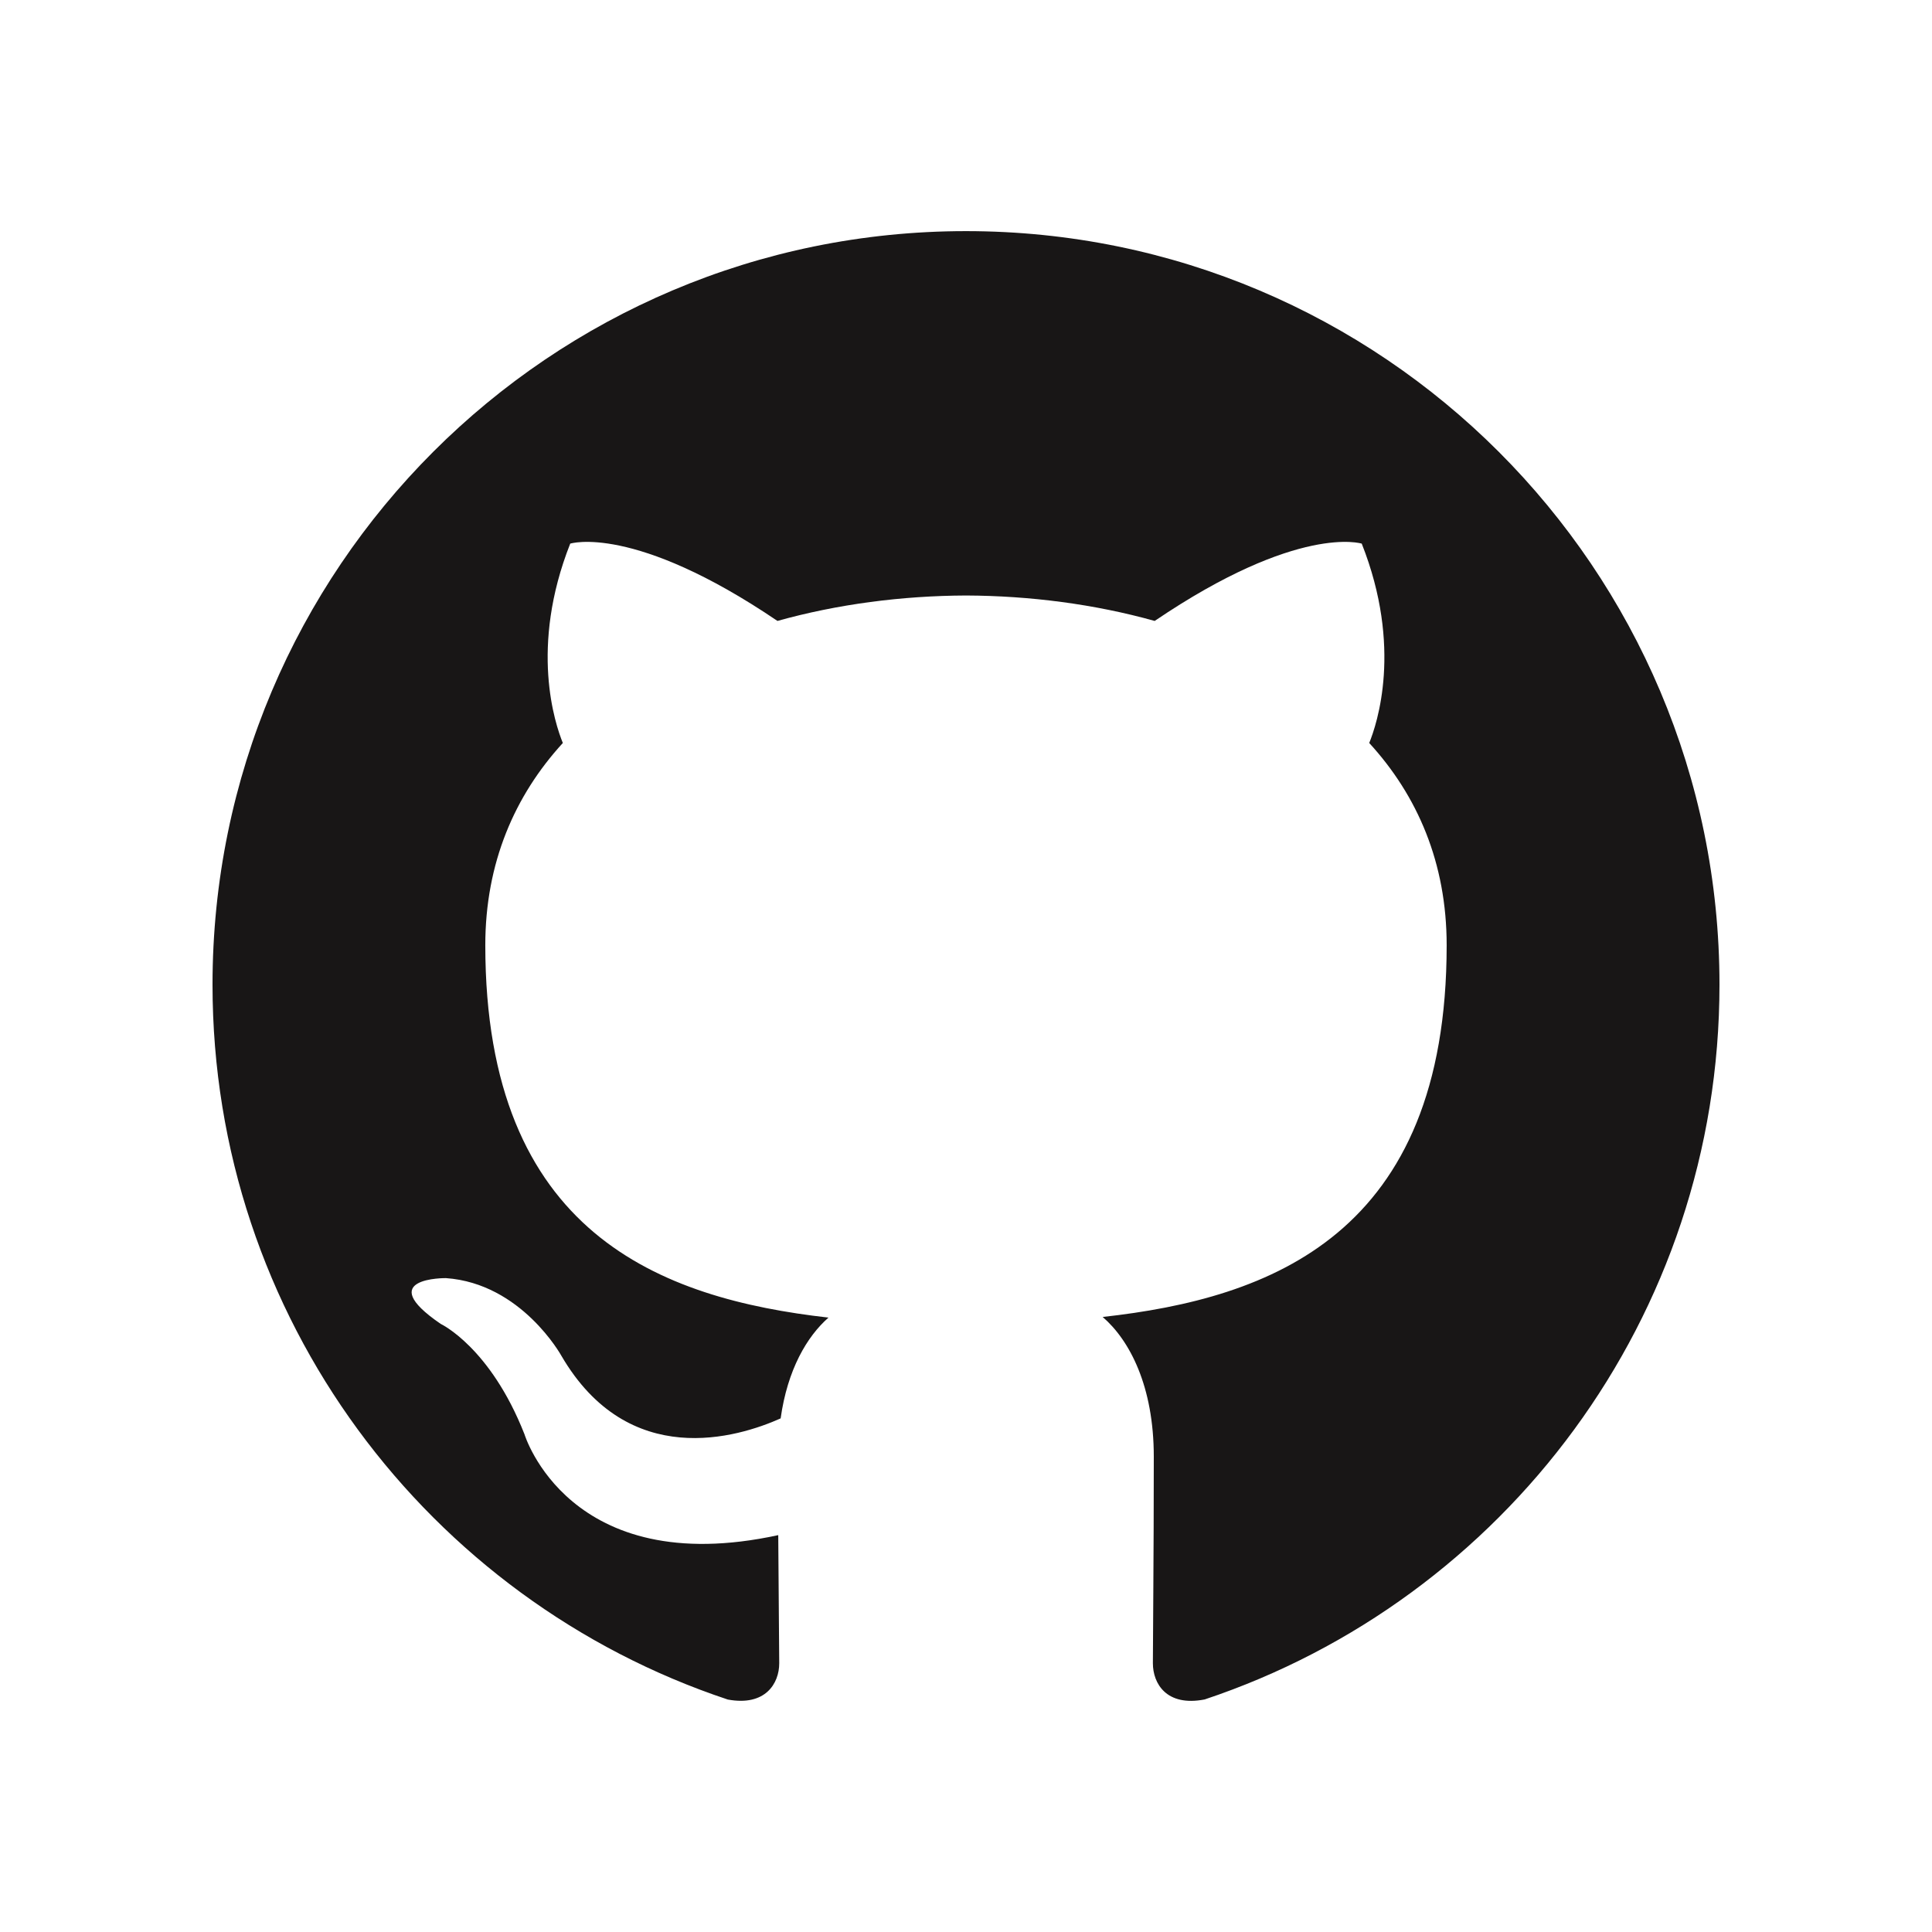
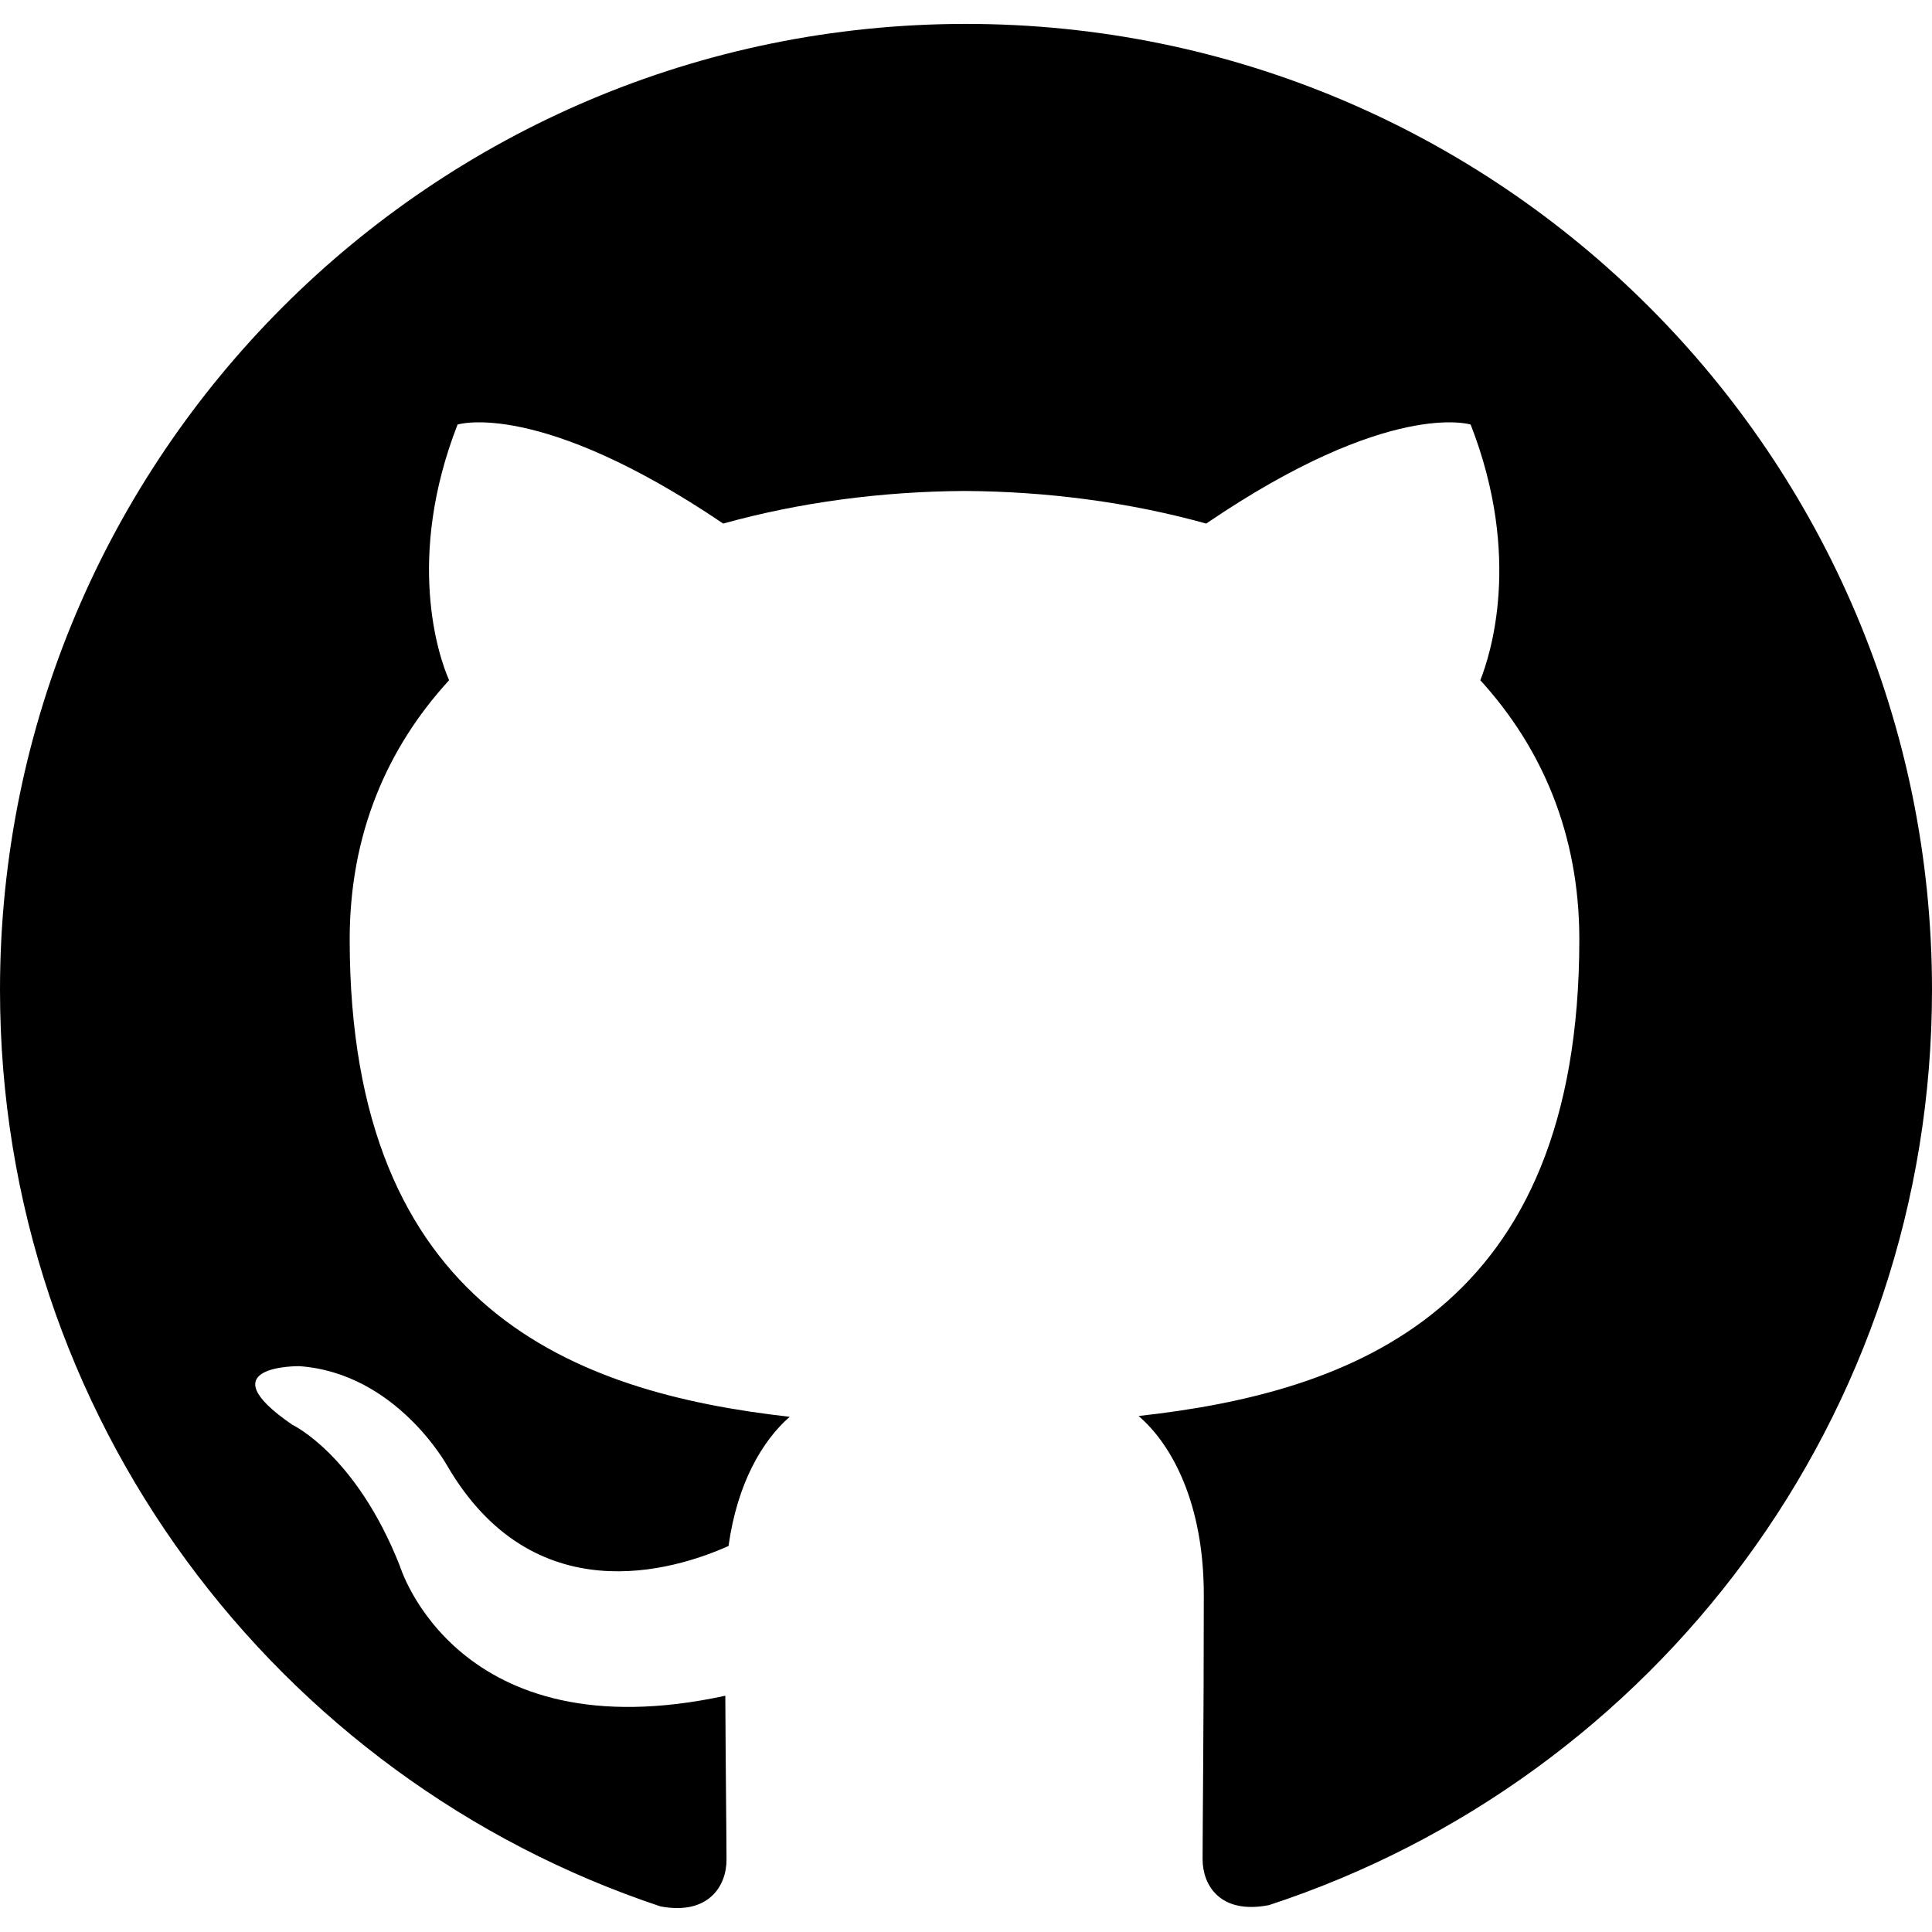
- <svg xmlns="http://www.w3.org/2000/svg" enable-background="new 0 0 100 100" height="100" viewBox="0 0 100 100" width="100">
-   <path clip-rule="evenodd" d="m49.998 11.963c-21.537 0-38.998 17.462-38.998 39.002 0 17.231 11.172 31.849 26.671 37.003 1.952.361 2.662-.84 2.662-1.877 0-.924-.034-3.375-.051-6.633-10.849 2.359-13.138-5.229-13.138-5.229-1.774-4.505-4.331-5.703-4.331-5.703-3.541-2.418.269-2.371.269-2.371 3.914.277 5.974 4.018 5.974 4.018 3.478 5.96 9.129 4.235 11.35 3.243.353-2.525 1.363-4.24 2.476-5.217-8.659-.984-17.763-4.33-17.763-19.274 0-4.259 1.519-7.741 4.013-10.468-.399-.982-1.74-4.947.383-10.319 0 0 3.274-1.048 10.726 4.001 3.109-.869 6.446-1.303 9.763-1.316 3.312.014 6.65.447 9.763 1.316 7.447-5.049 10.716-4.001 10.716-4.001 2.128 5.372.788 9.337.388 10.319 2.5 2.727 4.008 6.209 4.008 10.468 0 14.979-9.117 18.279-17.805 19.241 1.398 1.205 2.646 3.59 2.646 7.229 0 5.211-.047 9.416-.047 10.695 0 1.045.701 2.26 2.681 1.873 15.482-5.165 26.646-19.772 26.646-36.998 0-21.54-17.461-39.002-39.002-39.002z" fill="#181616" fill-rule="evenodd" />
+ <svg xmlns="http://www.w3.org/2000/svg" role="img" viewBox="0 0 24 24">
+   <path d="M12 .297c-6.63 0-12 5.373-12 12 0 5.303 3.438 9.8 8.205 11.385.6.113.82-.258.82-.577 0-.285-.01-1.04-.015-2.04-3.338.724-4.042-1.61-4.042-1.61C4.422 18.07 3.633 17.7 3.633 17.7c-1.087-.744.084-.729.084-.729 1.205.084 1.838 1.236 1.838 1.236 1.07 1.835 2.809 1.305 3.495.998.108-.776.417-1.305.76-1.605-2.665-.3-5.466-1.332-5.466-5.93 0-1.31.465-2.38 1.235-3.22-.135-.303-.54-1.523.105-3.176 0 0 1.005-.322 3.3 1.23.96-.267 1.98-.399 3-.405 1.02.006 2.04.138 3 .405 2.28-1.552 3.285-1.23 3.285-1.23.645 1.653.24 2.873.12 3.176.765.84 1.23 1.91 1.23 3.22 0 4.61-2.805 5.625-5.475 5.92.42.36.81 1.096.81 2.22 0 1.606-.015 2.896-.015 3.286 0 .315.21.69.825.57C20.565 22.092 24 17.592 24 12.297c0-6.627-5.373-12-12-12" />
</svg>
